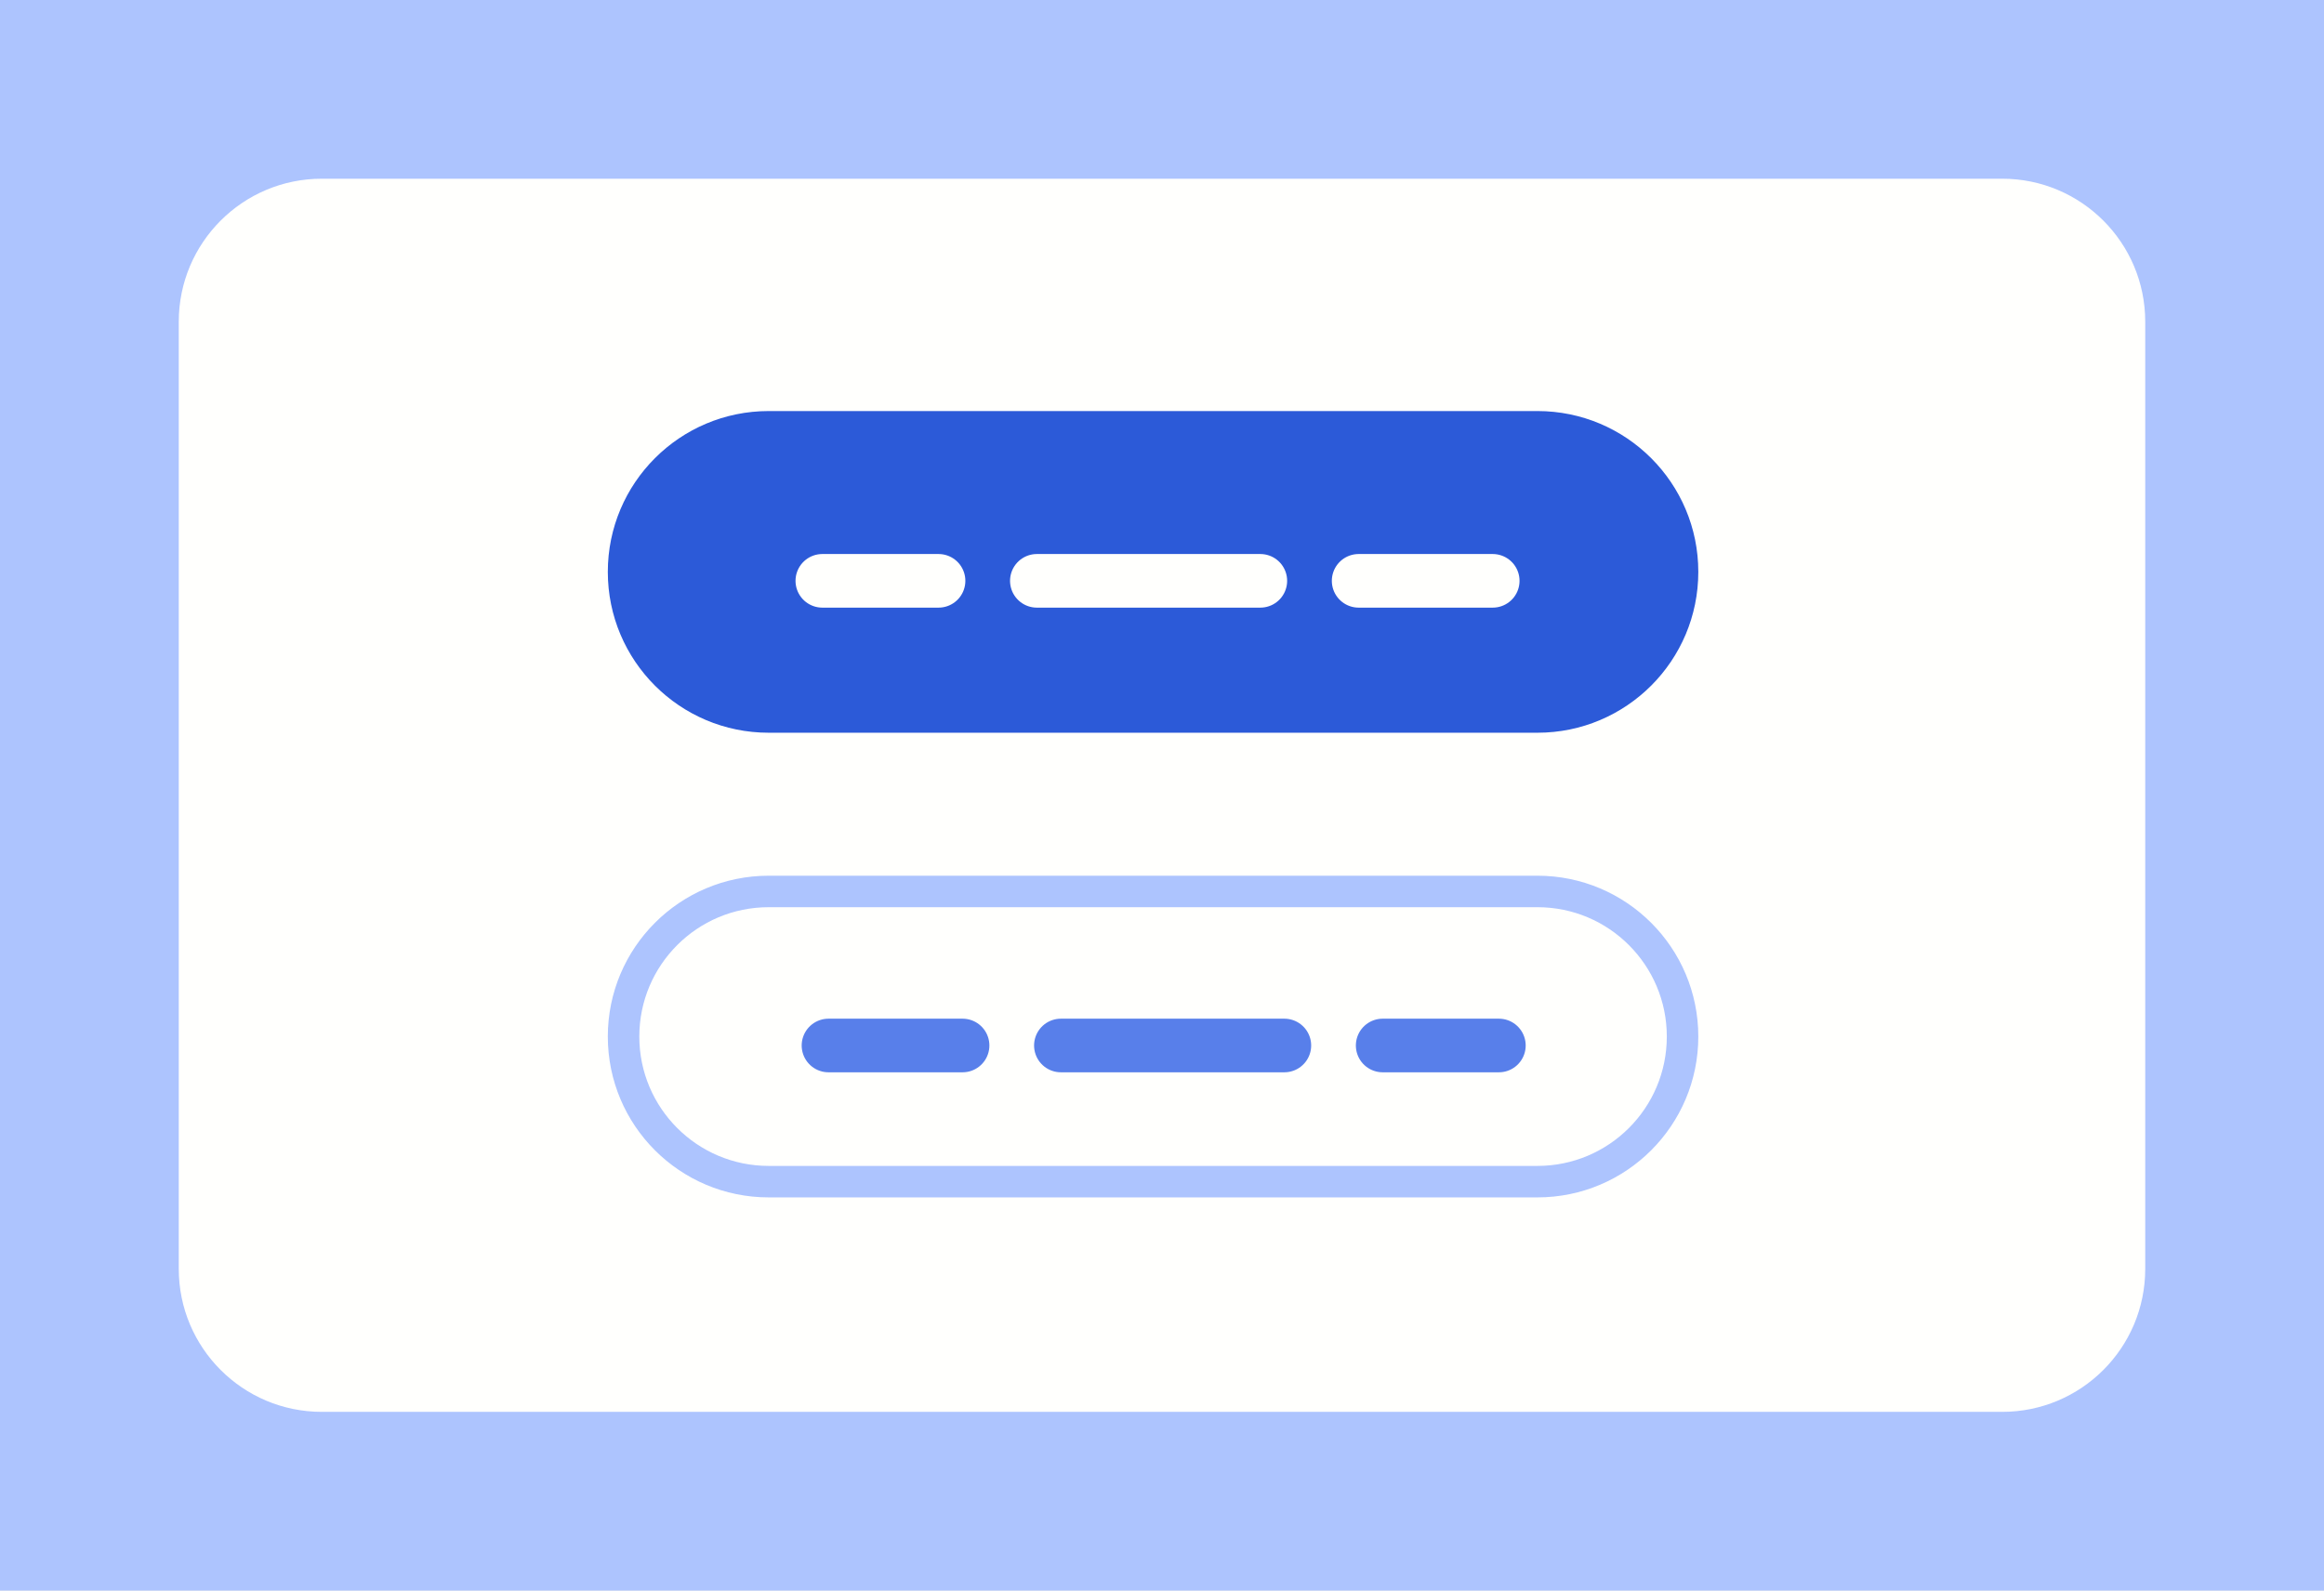
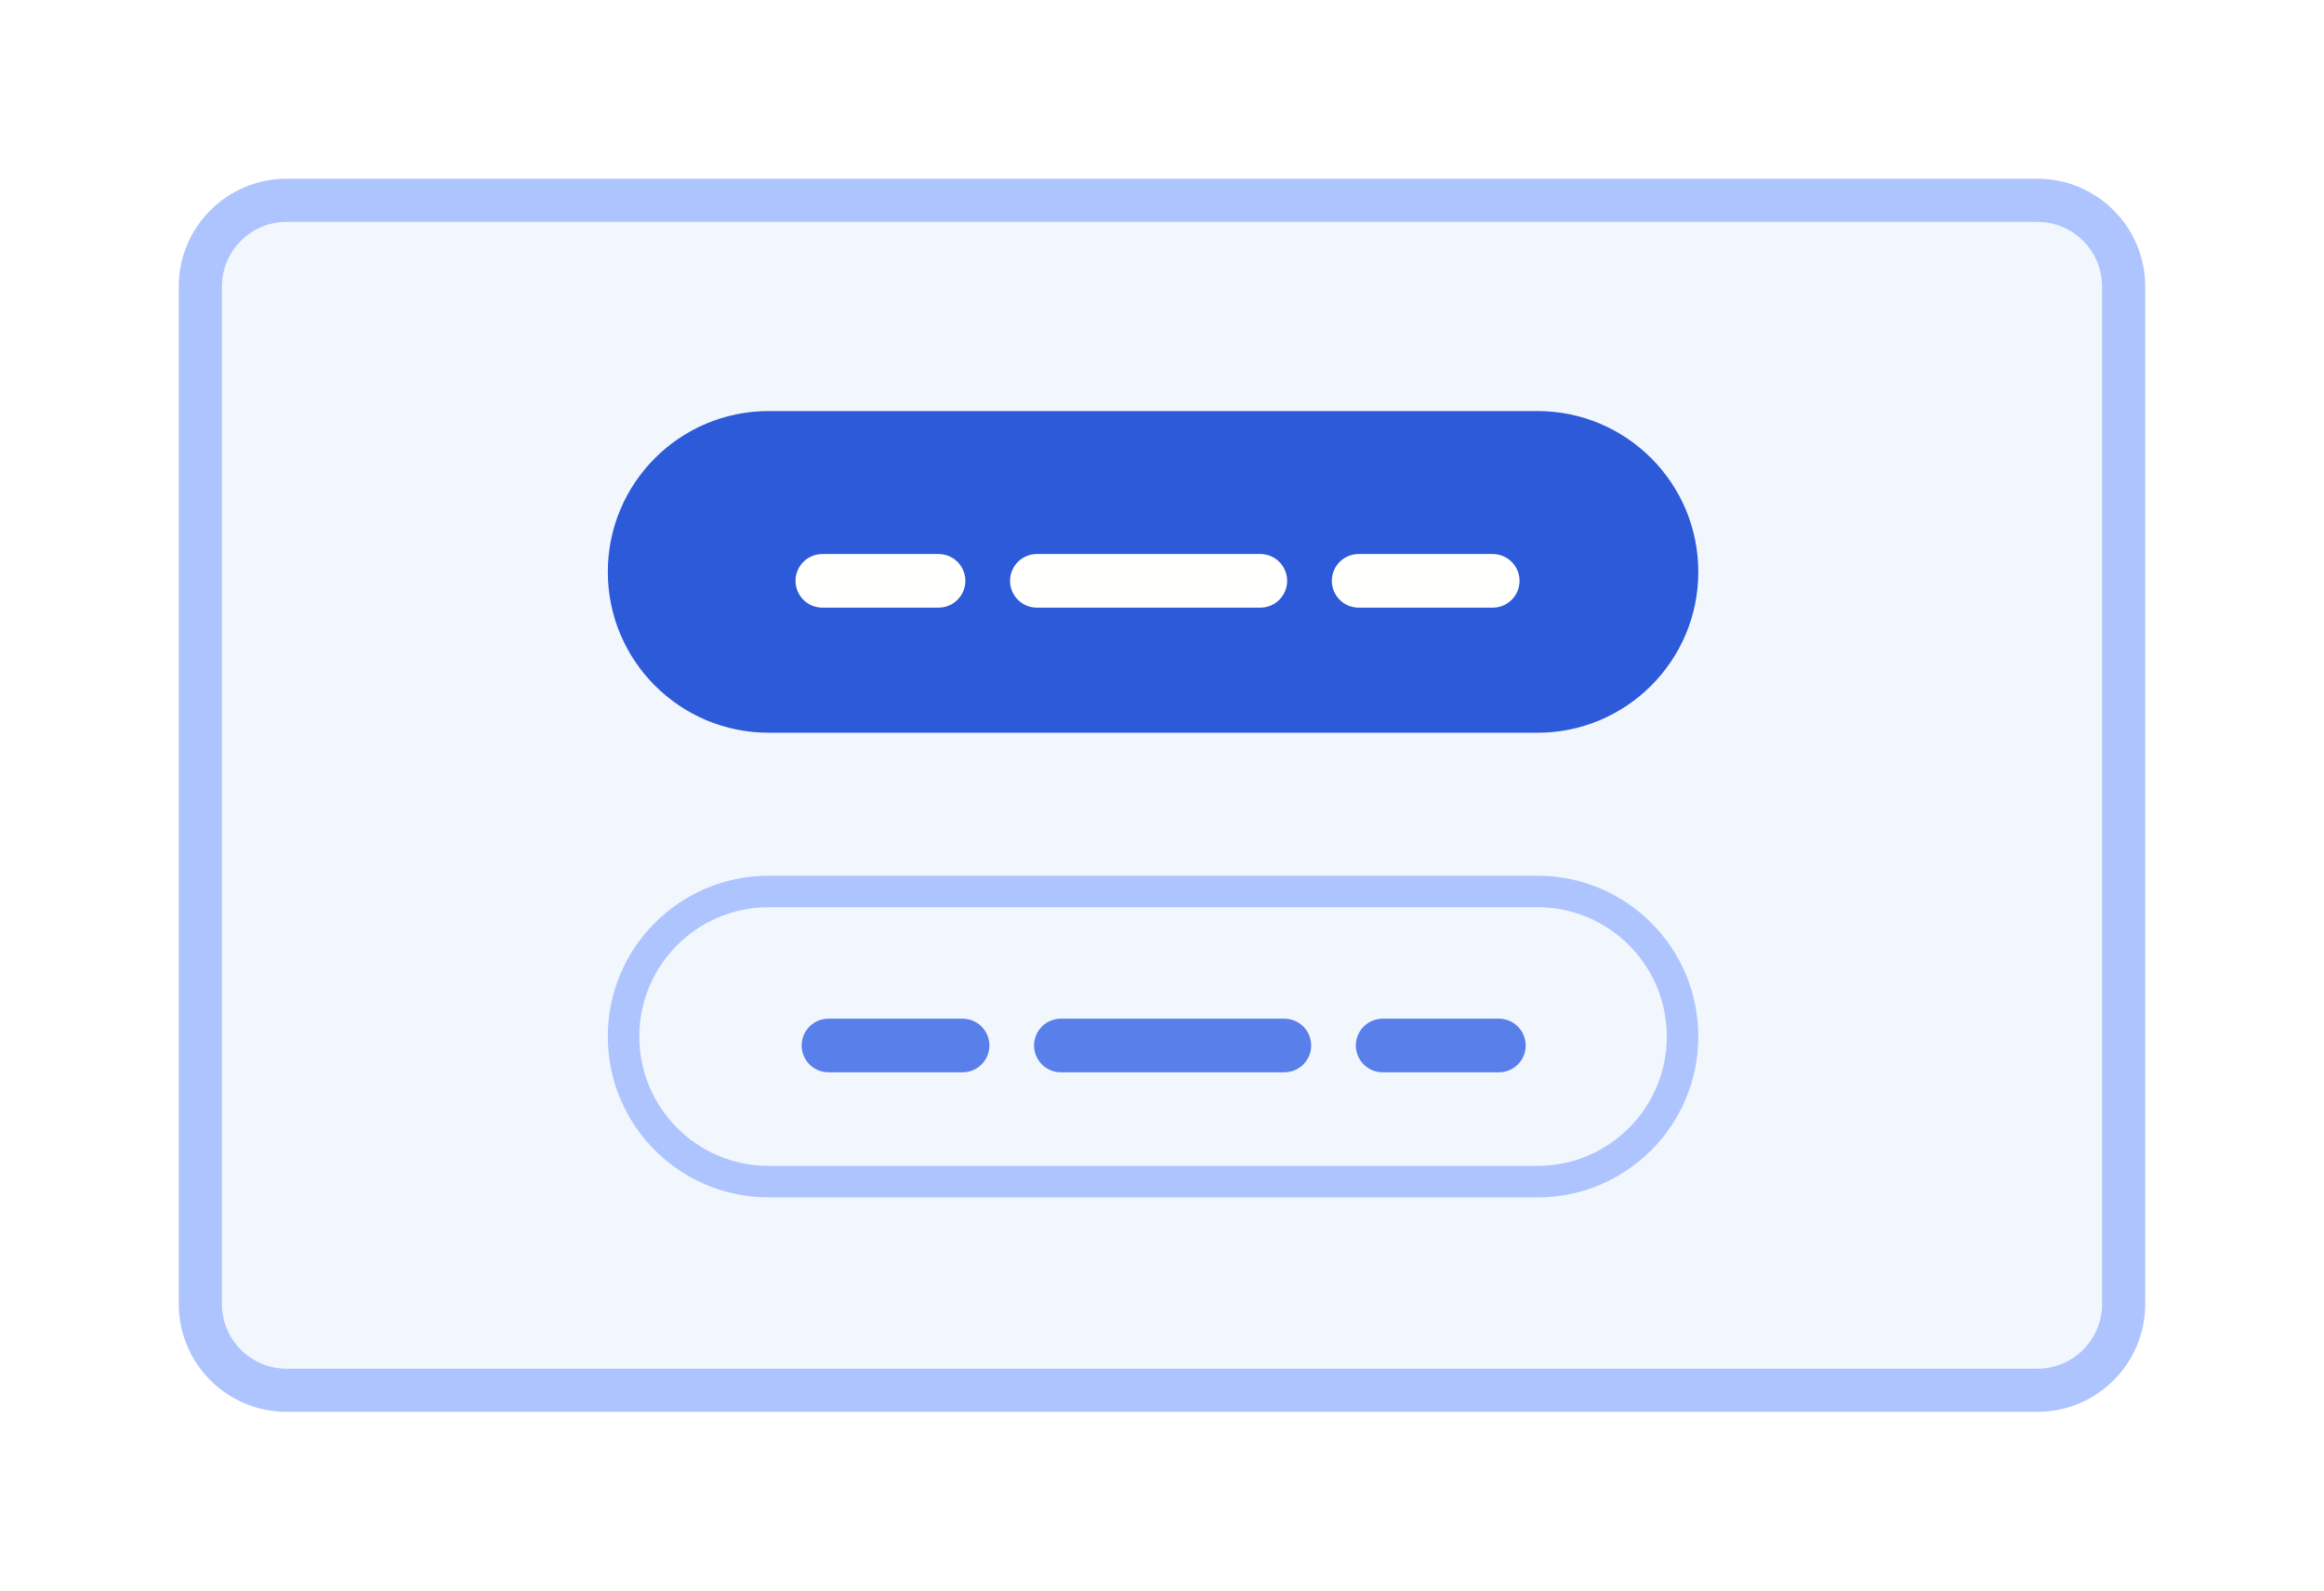
<svg xmlns="http://www.w3.org/2000/svg" xmlns:xlink="http://www.w3.org/1999/xlink" width="130px" height="89px" viewBox="0 0 130 89" version="1.1">
  <defs>
-     <path d="M0,0 L130,0 L130,89 L0,89 L0,0 Z" id="path-1" />
+     <path d="M0,0 L130,0 L130,89 L0,89 Z" id="path-1" />
  </defs>
-   <g id="button" stroke="none" fill="none" xlink:href="#path-1">
-     <use fill="#ADC4FE" fill-rule="evenodd" xlink:href="#path-1" />
-     <rect id="Rectangle-Copy-11" fill="#FFFFFD" fill-rule="evenodd" x="10" y="10" width="110" height="69" rx="8" />
+   <g id="button-copy-2" stroke="none" fill="none" xlink:href="#path-1">
+     <use fill="#FFFFFF" fill-rule="evenodd" xlink:href="#path-1" />
+     <rect id="Rectangle-Copy-11" stroke="#ADC4FE" stroke-width="2.414" fill="#F2F6FD" fill-rule="evenodd" x="11.207" y="11.207" width="107.586" height="66.586" rx="4.828" />
    <g id="Group" stroke-width="1" fill-rule="evenodd" transform="translate(42, 45)">
      <rect id="Rectangle-Copy-11" fill="#2C5AD8" x="-8" y="-22" width="61" height="18" rx="9" />
      <rect id="Rectangle-Copy-12" stroke="#ADC4FE" stroke-width="1.762" x="-7.119" y="4.881" width="59.238" height="16.238" rx="8.119" />
    </g>
    <line x1="46" y1="32.5" x2="52.5" y2="32.5" id="Line-Copy-3" stroke="#FFFFFD" stroke-width="3" stroke-linecap="round" />
    <line x1="76" y1="32.5" x2="83.5" y2="32.5" id="Line-Copy-4" stroke="#FFFFFD" stroke-width="3" stroke-linecap="round" />
    <line x1="58" y1="32.5" x2="70.5" y2="32.5" id="Line-Copy-5" stroke="#FFFFFD" stroke-width="3" stroke-linecap="round" />
    <g id="Group" stroke-width="1" fill-rule="evenodd" transform="translate(64.9222, 58.5) rotate(180) translate(-64.9222, -58.5)translate(45.4222, 58)" stroke="#587FEA" stroke-linecap="round">
      <line x1="0.578" y1="0.5" x2="7.078" y2="0.5" id="Line-Copy-8" stroke-width="3" />
      <line x1="30.578" y1="0.5" x2="38.078" y2="0.5" id="Line-Copy-7" stroke-width="3" />
      <line x1="12.578" y1="0.5" x2="25.078" y2="0.5" id="Line-Copy-6" stroke-width="3" />
    </g>
  </g>
</svg>
